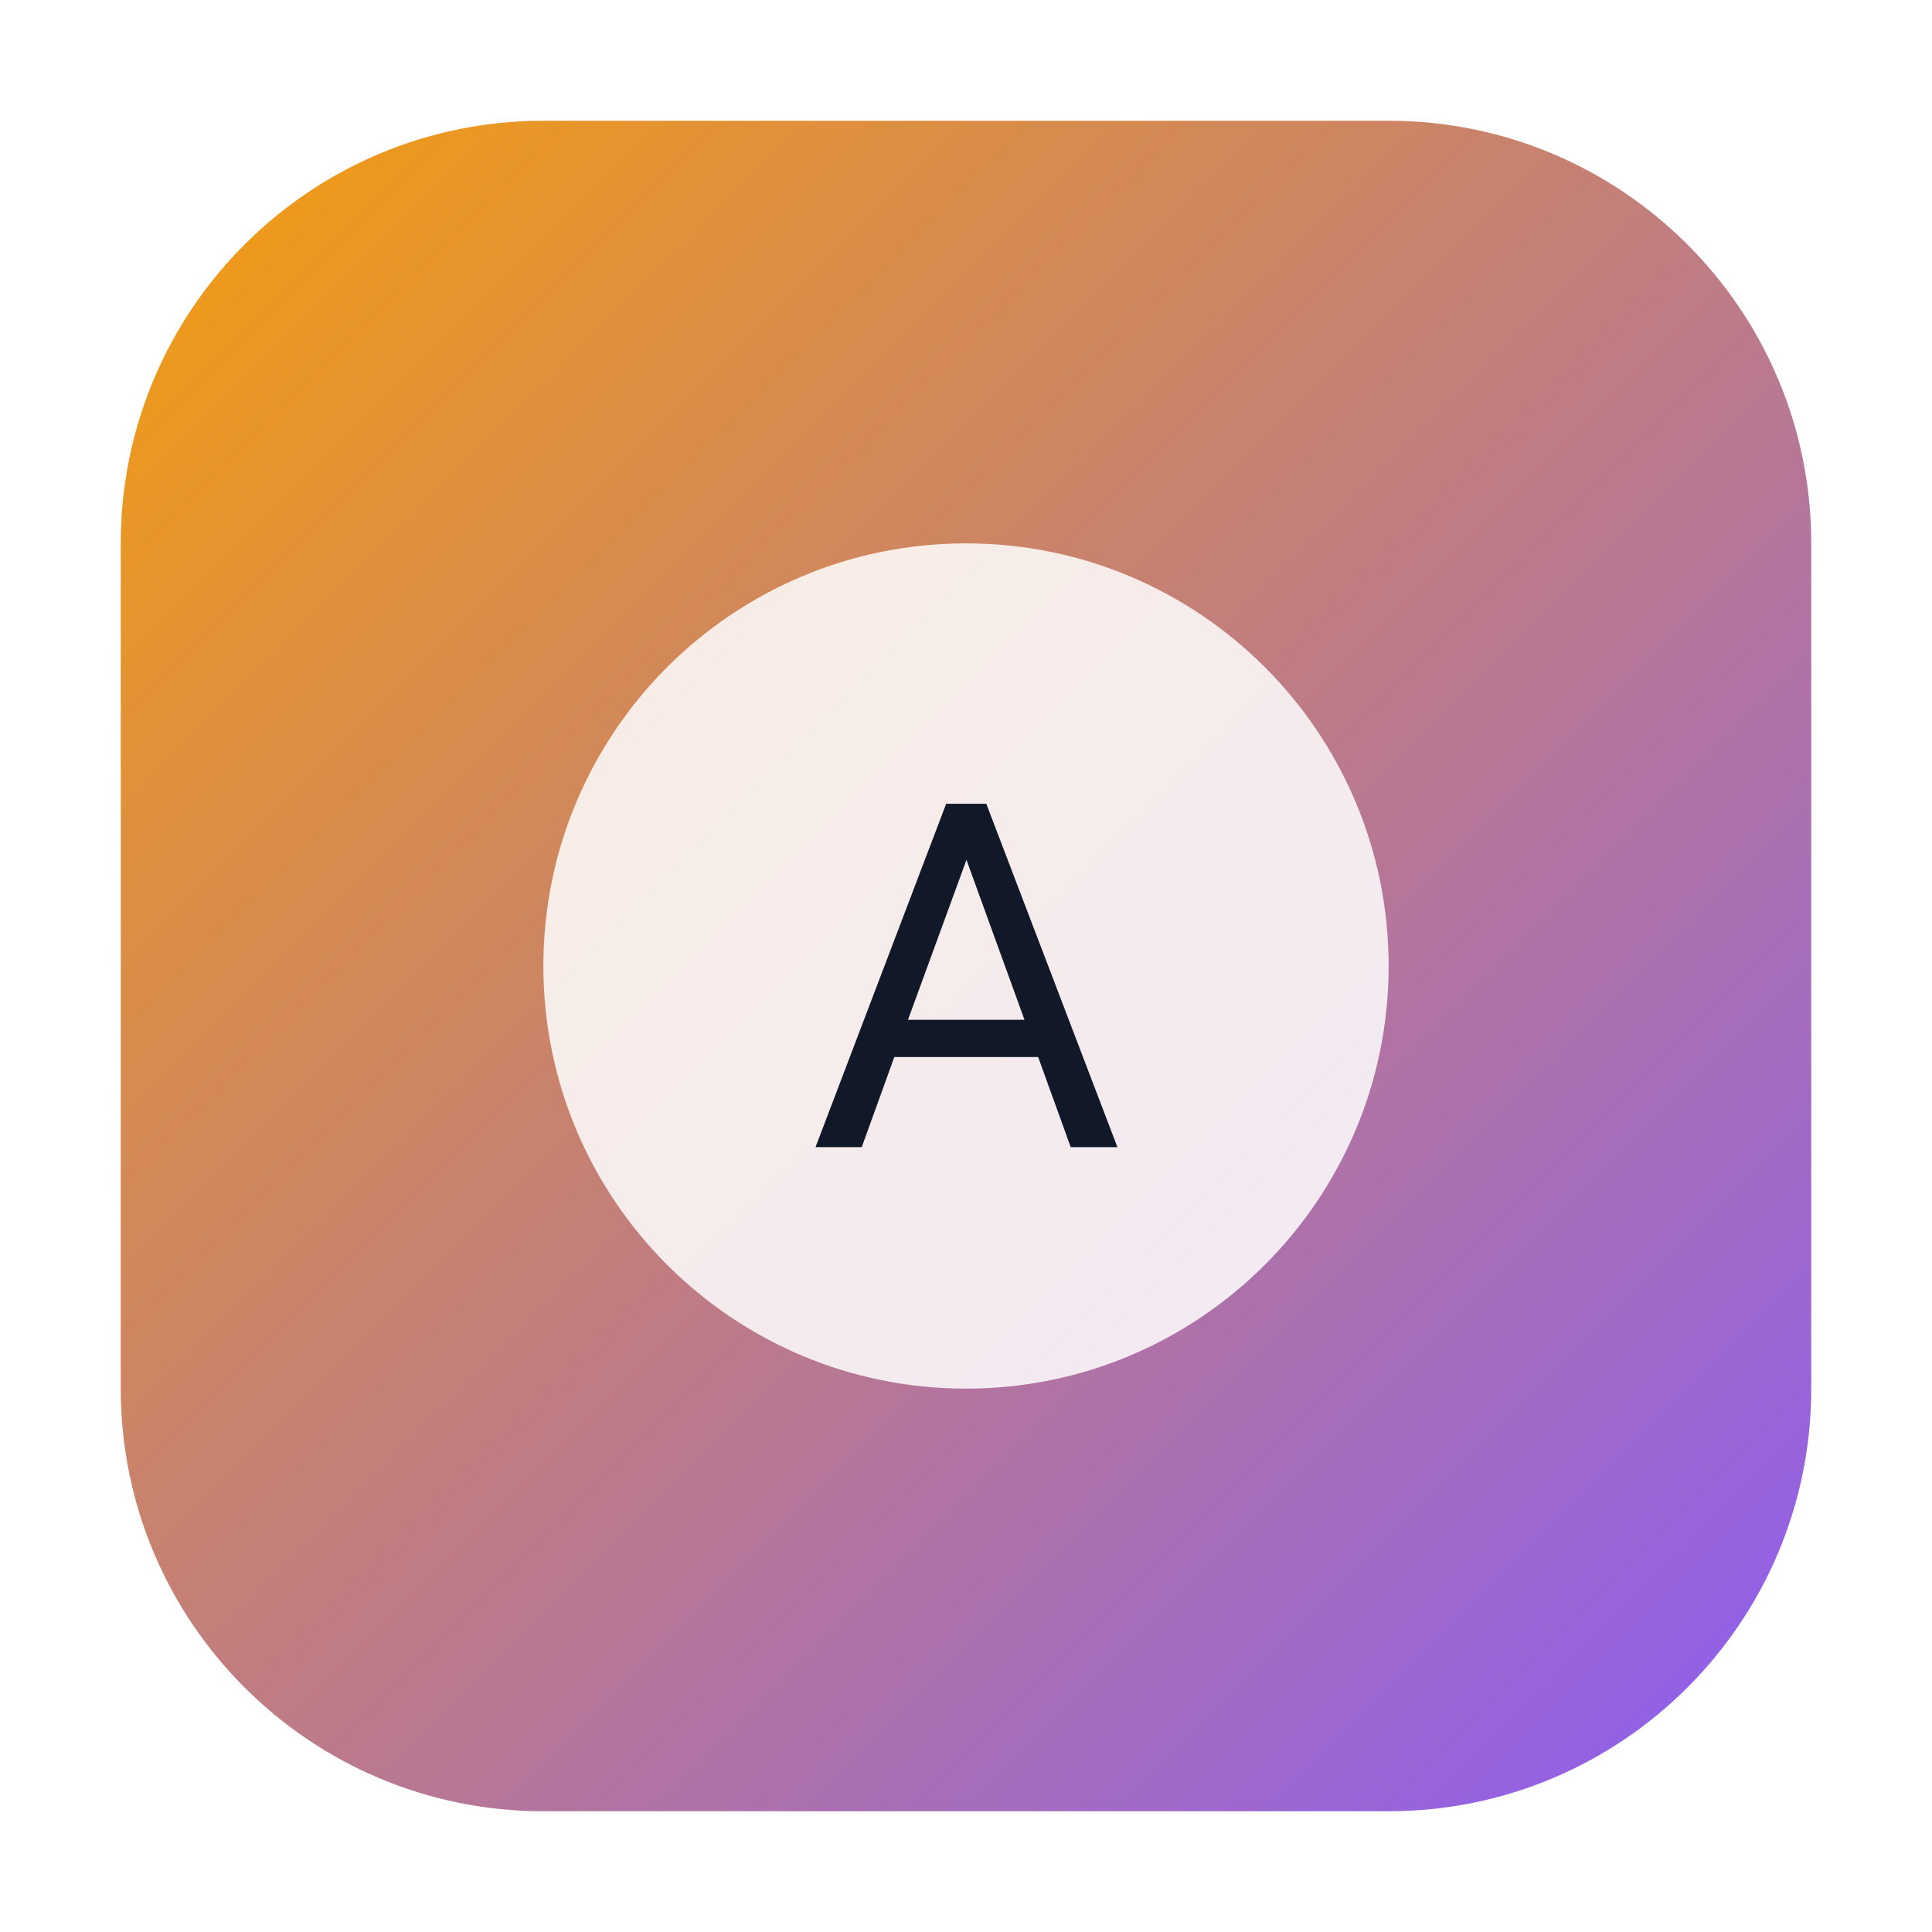
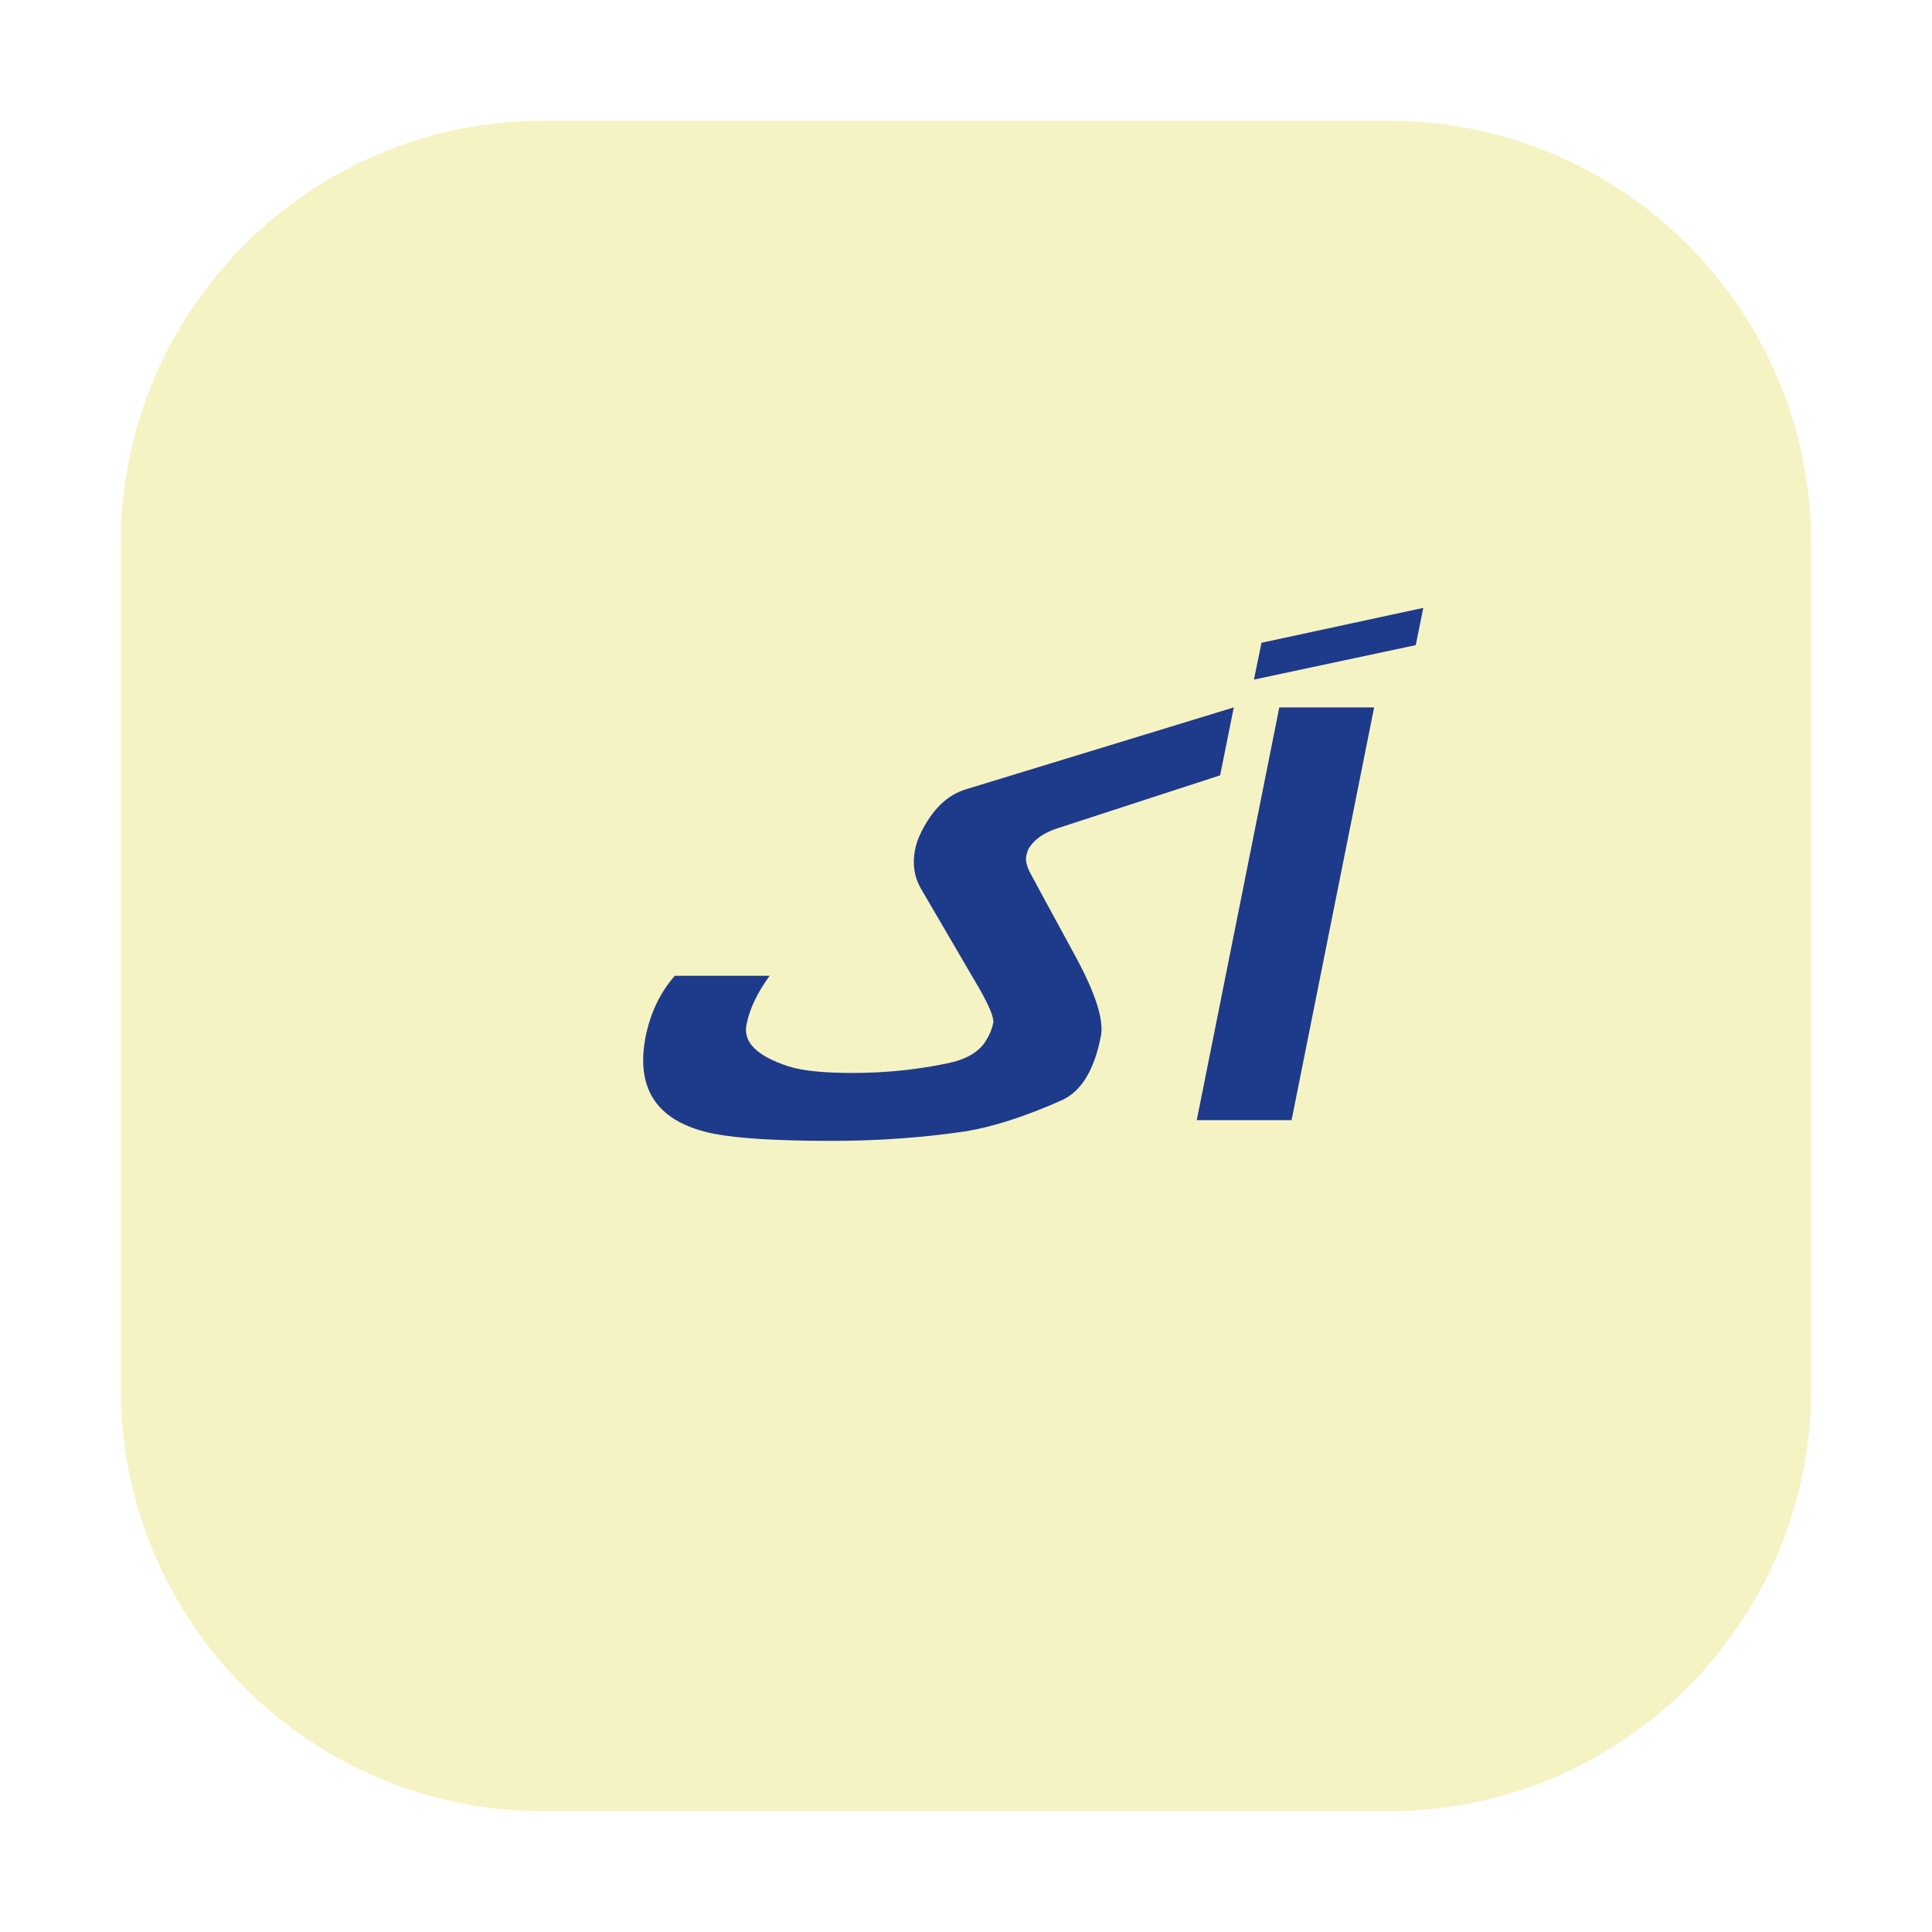
<svg xmlns="http://www.w3.org/2000/svg" viewBox="0 0 64 64">
-   <defs>
-     <linearGradient id="g" x1="0" y1="0" x2="1" y2="1">
-       <stop offset="0" stop-color="#F59E0B" />
-       <stop offset="1" stop-color="#8B5CF6" />
-     </linearGradient>
-   </defs>
-   <rect x="4" y="4" width="56" height="56" rx="14" fill="url(#g)" />
+   <rect x="4" y="4" width="56" height="56" rx="14" fill="#f5f3c4" />
  <g transform="translate(32,32)">
-     <circle r="14" fill="rgba(255,255,255,0.85)" />
-     <text x="0" y="6" font-size="16" font-family="system-ui, -apple-system, Segoe UI, Roboto, Ubuntu, Cantarell, Noto Sans, sans-serif" text-anchor="middle" fill="#111827">A</text>
+     <text x="0" y="0" font-size="18" font-weight="700" font-style="italic" font-family="Vazirmatn, system-ui, -apple-system, Segoe UI, Roboto, Ubuntu, Cantarell, Noto Sans, sans-serif" text-anchor="middle" dominant-baseline="middle" fill="#1e3a8a">اَک</text>
  </g>
</svg>
